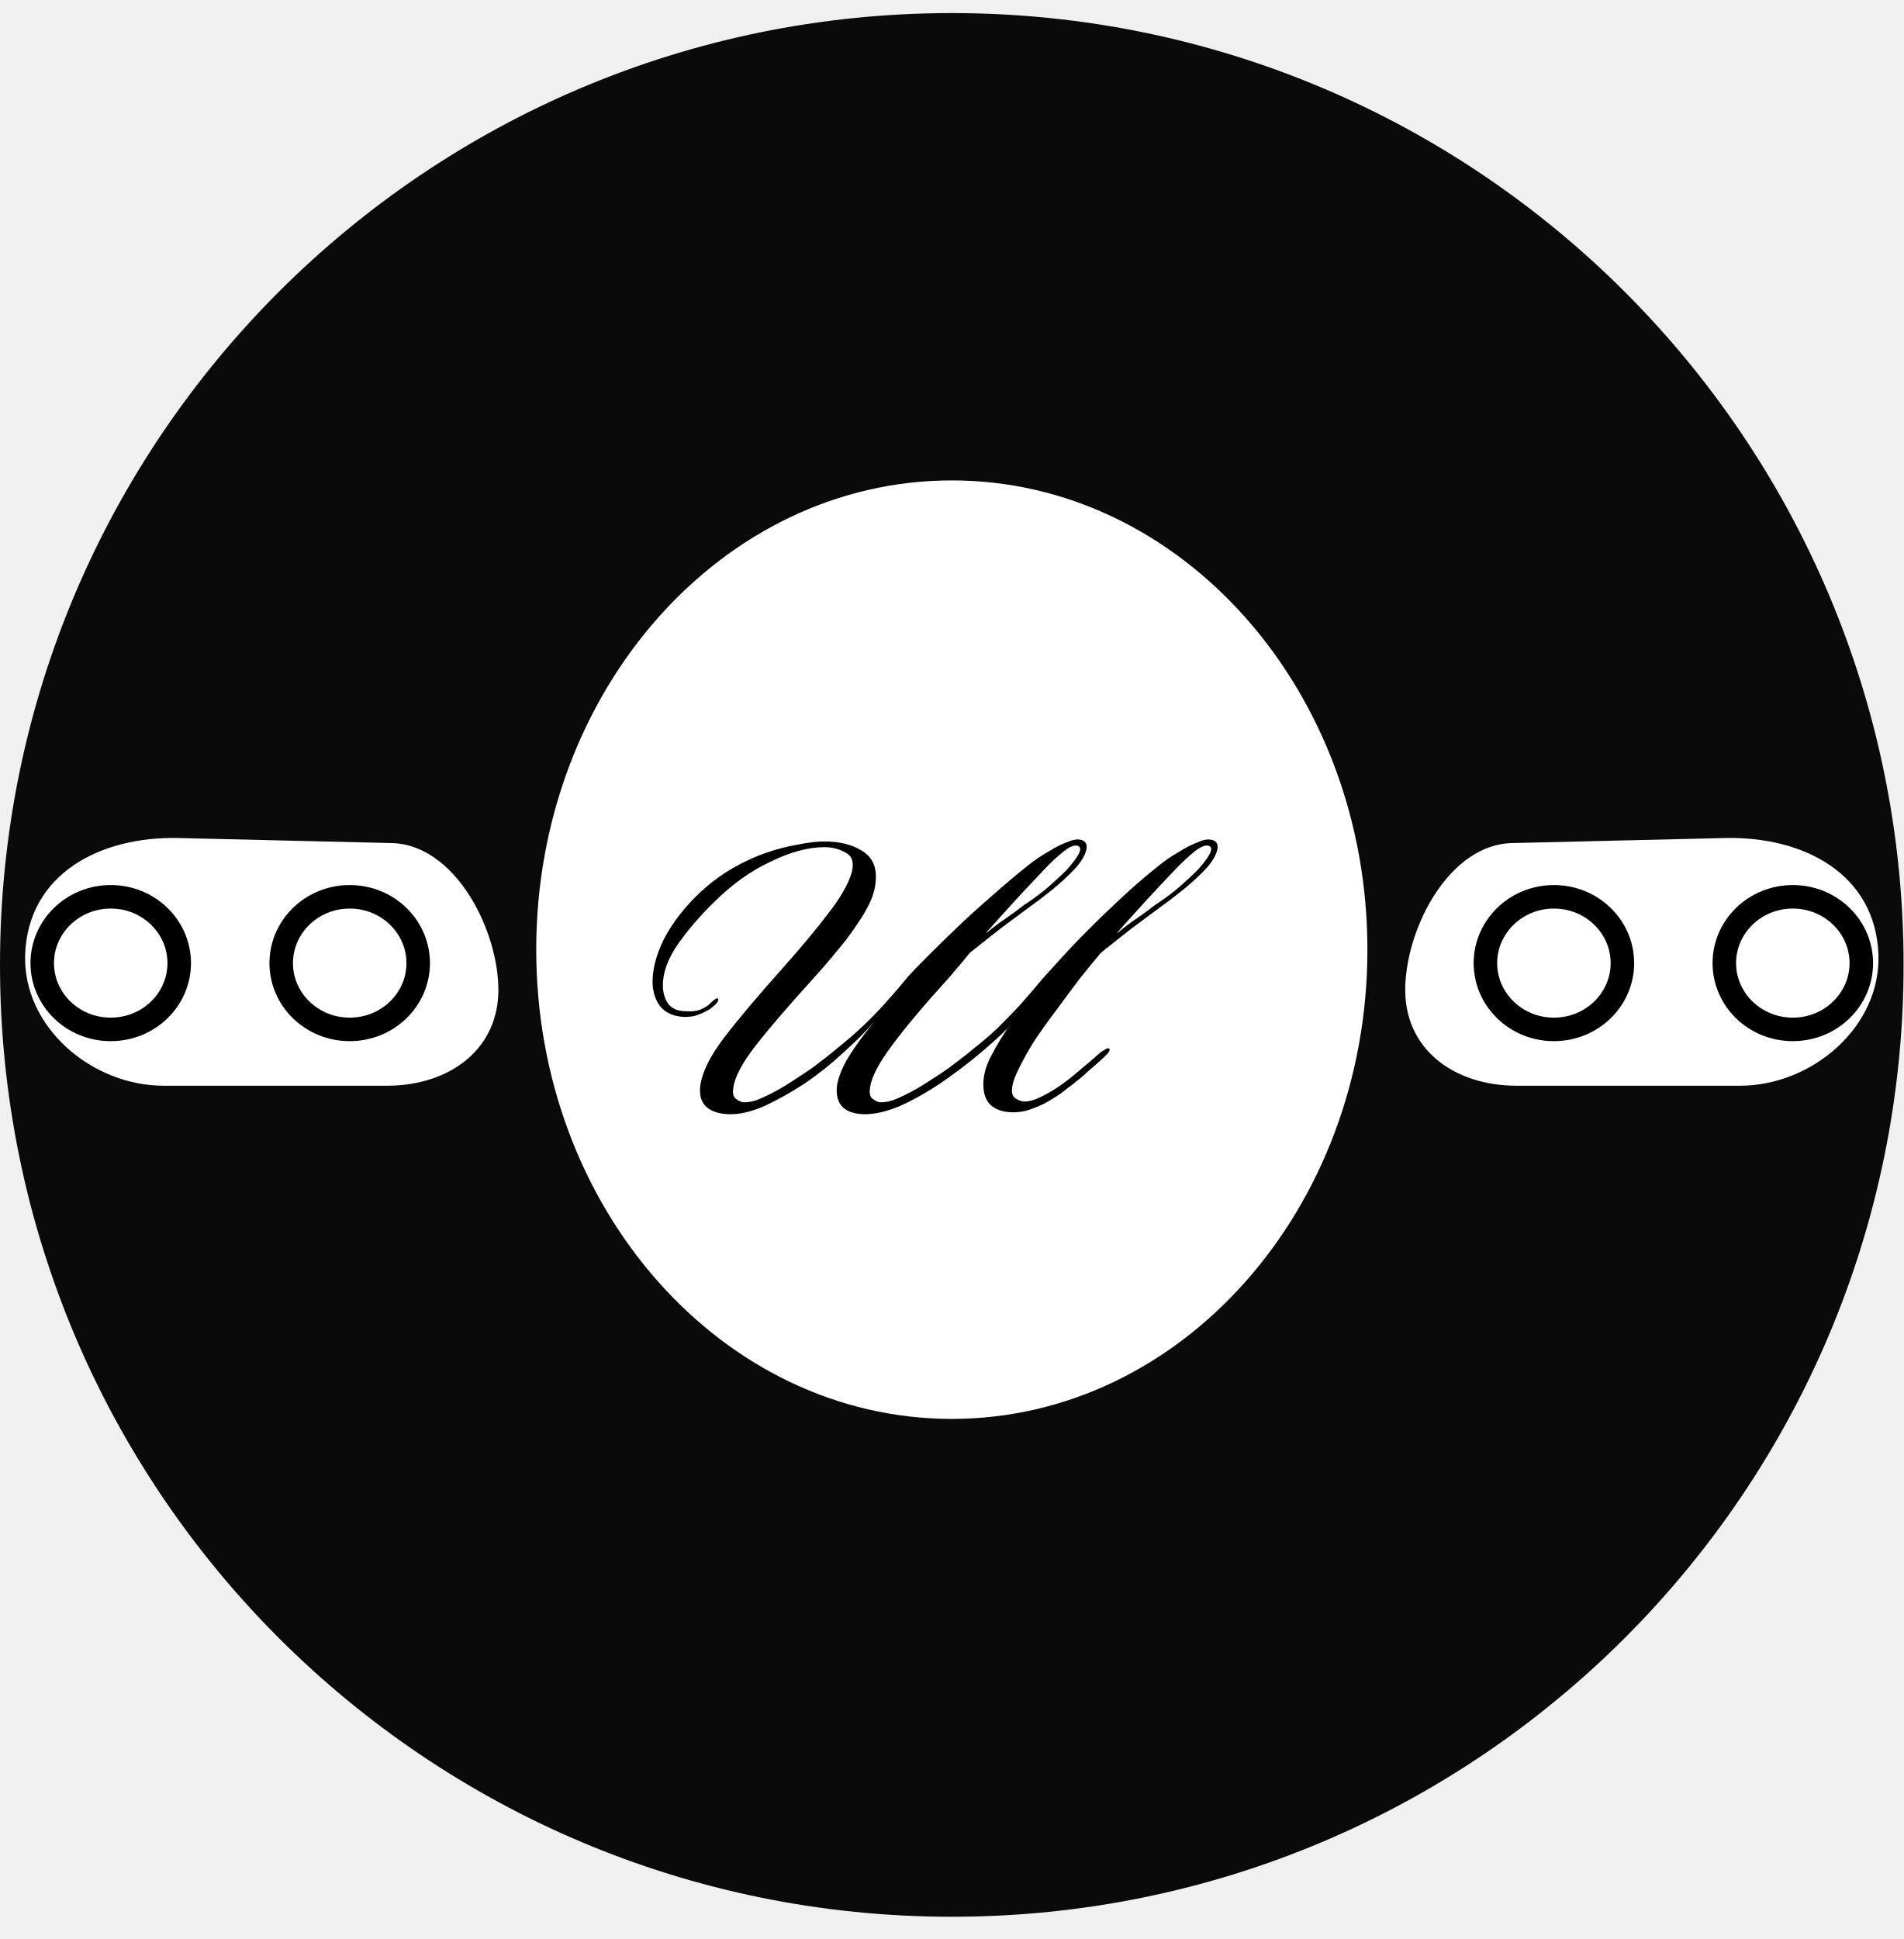
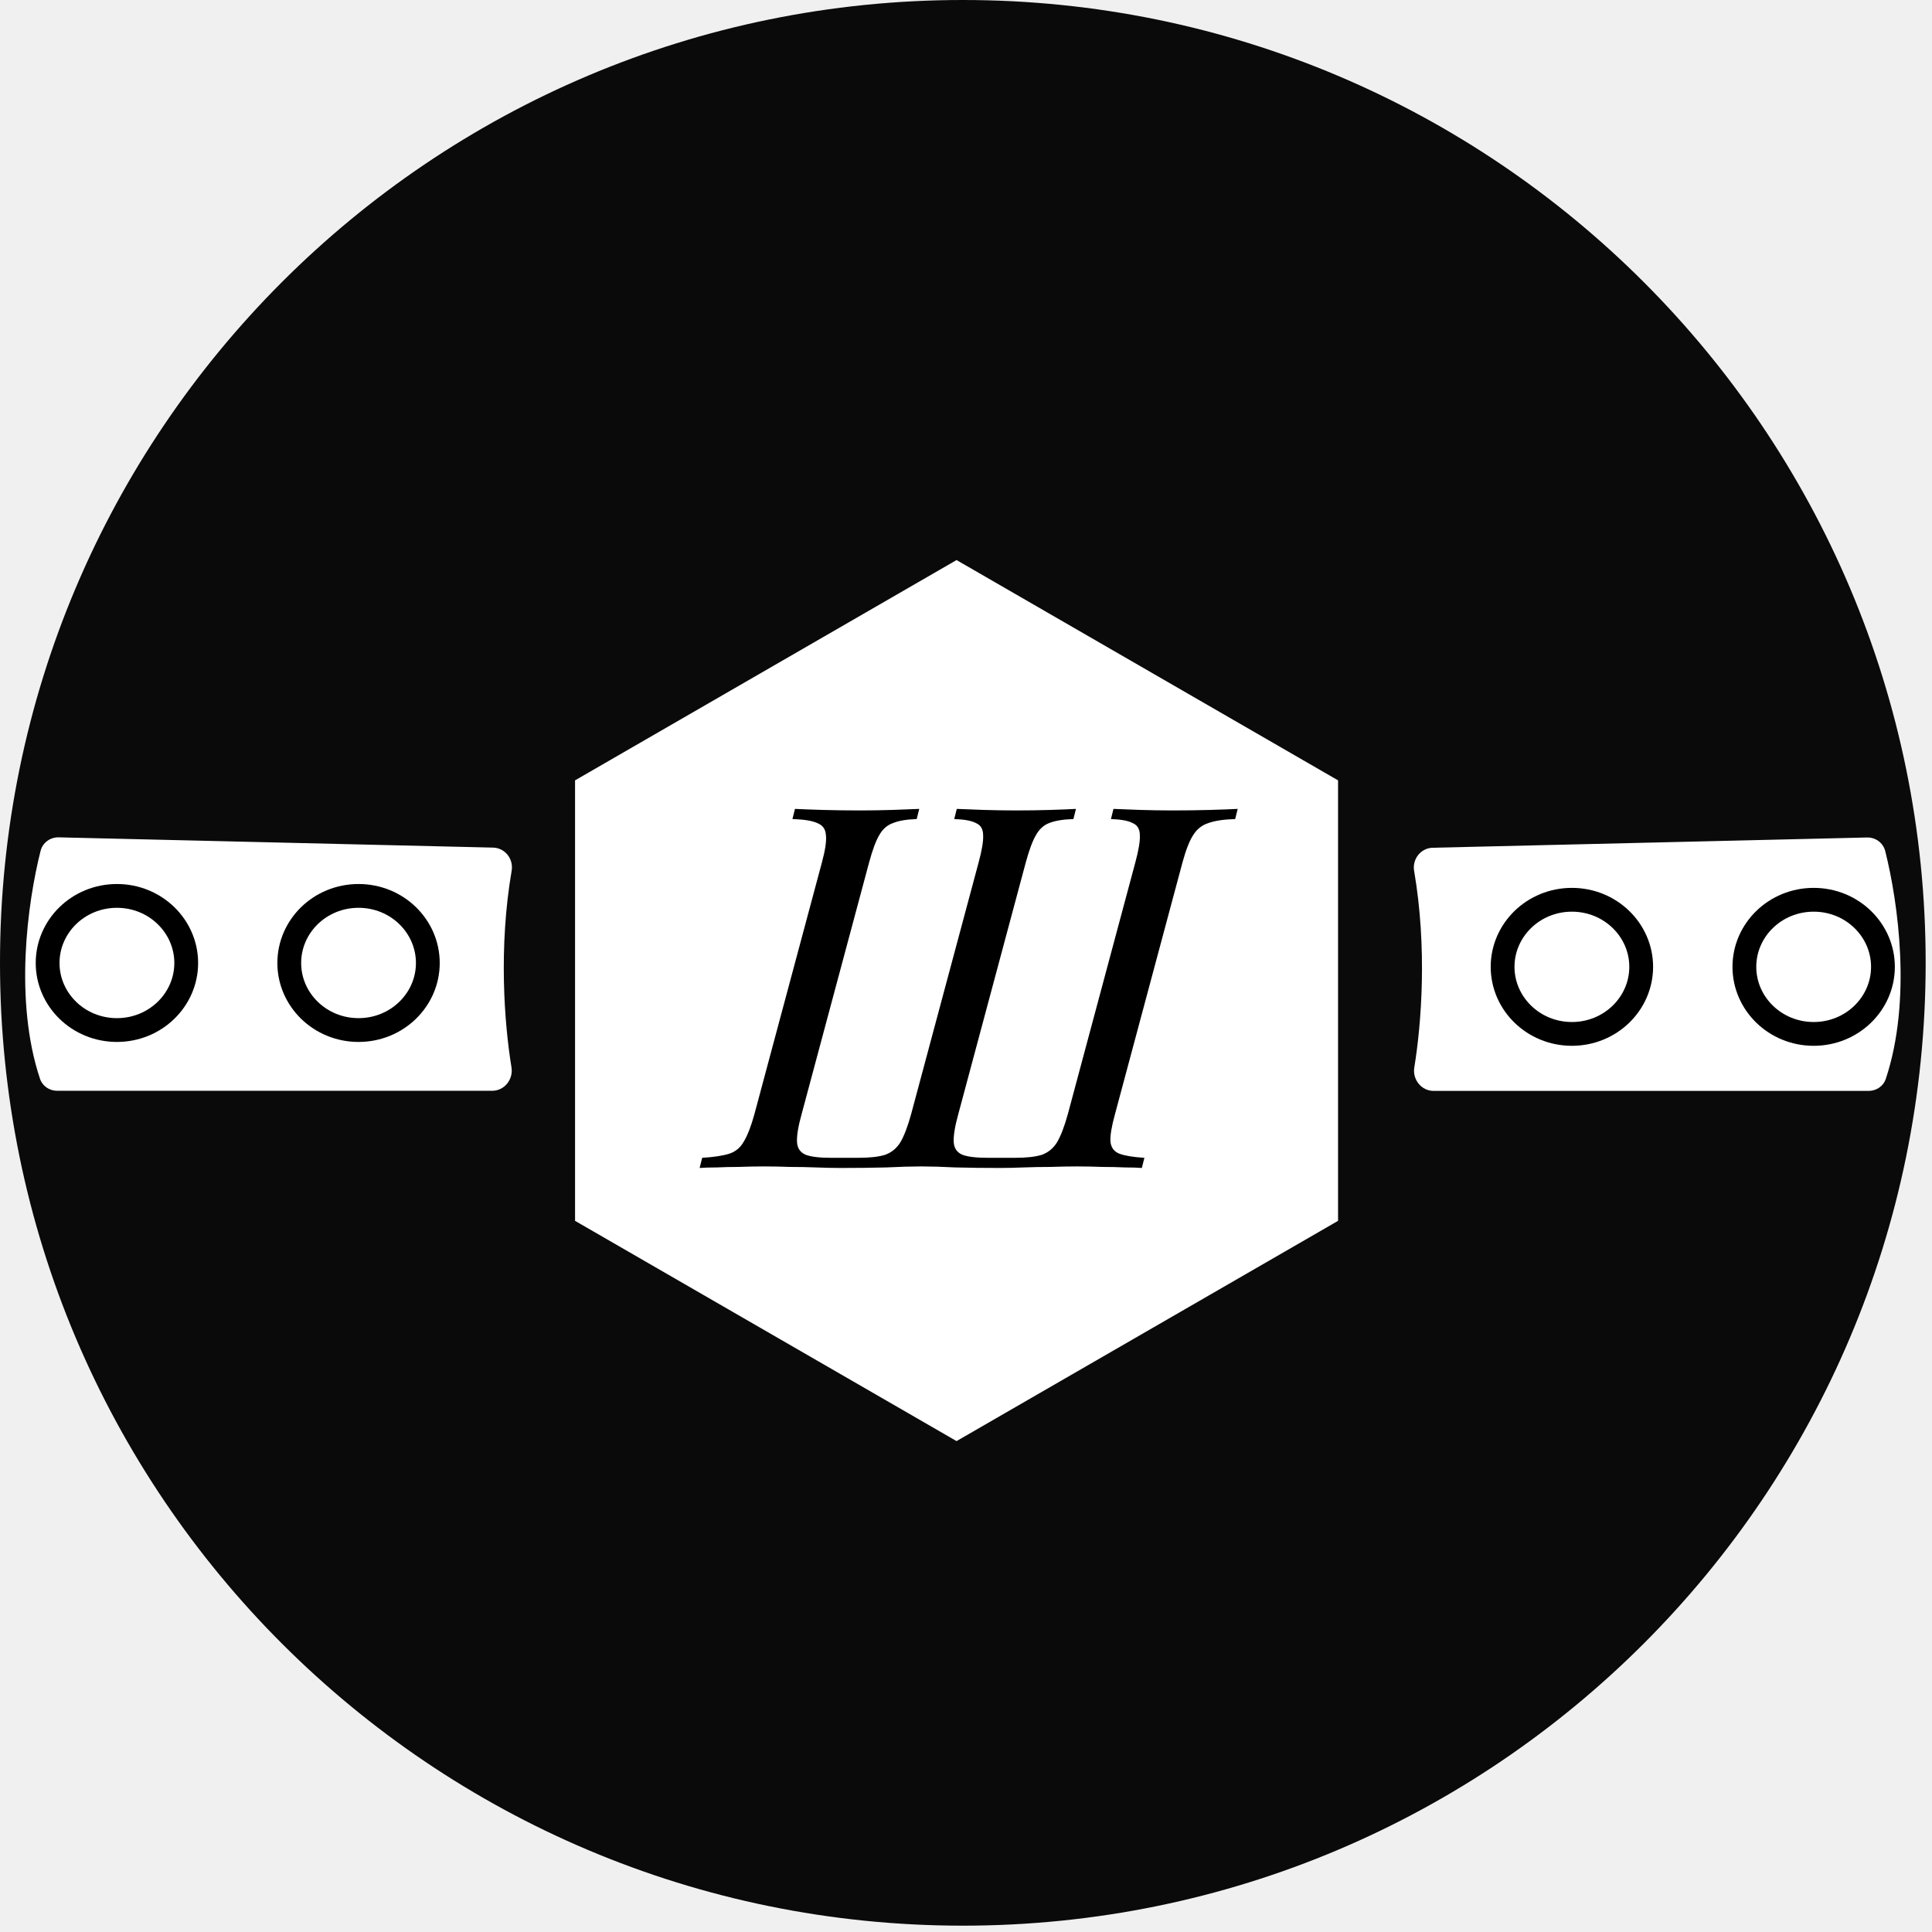
- <svg xmlns="http://www.w3.org/2000/svg" width="54" height="55" viewBox="0 0 54 55" fill="none">
-   <rect y="0.371" width="53.998" height="53.998" rx="26.999" fill="#0B0A0A" />
-   <ellipse cx="27" cy="26.937" rx="11.789" ry="13.31" fill="white" />
-   <path d="M31.699 26.465C31.868 26.321 32.042 26.188 32.222 26.068C32.415 25.936 32.595 25.804 32.764 25.671C33.04 25.491 33.281 25.311 33.485 25.13C33.702 24.938 33.858 24.794 33.954 24.697C34.327 24.288 34.441 24.054 34.297 23.994C34.201 23.958 34.062 24.012 33.882 24.156C33.702 24.3 33.515 24.475 33.323 24.679C33.058 24.956 32.788 25.244 32.511 25.545C32.247 25.834 31.976 26.134 31.699 26.447V26.465ZM24.791 28.99C24.563 29.255 24.274 29.543 23.925 29.856C23.589 30.169 23.228 30.457 22.843 30.722C22.459 30.974 22.074 31.191 21.689 31.371C21.304 31.539 20.961 31.617 20.661 31.605C20.384 31.593 20.174 31.521 20.029 31.389C19.885 31.257 19.831 31.052 19.867 30.776C19.927 30.391 20.15 29.946 20.535 29.441C20.919 28.936 21.46 28.293 22.158 27.511C22.735 26.862 23.186 26.321 23.511 25.888C23.847 25.455 24.064 25.076 24.16 24.751C24.232 24.475 24.178 24.288 23.998 24.192C23.817 24.084 23.613 24.03 23.384 24.03C22.927 24.03 22.416 24.168 21.851 24.445C21.286 24.709 20.751 25.094 20.246 25.599C19.873 25.96 19.537 26.351 19.236 26.771C18.947 27.192 18.803 27.583 18.803 27.944C18.803 28.16 18.857 28.341 18.965 28.485C19.074 28.617 19.236 28.683 19.452 28.683C19.609 28.695 19.741 28.683 19.849 28.647C19.957 28.599 20.041 28.551 20.102 28.503C20.27 28.335 20.36 28.281 20.372 28.341C20.396 28.389 20.324 28.479 20.156 28.611C20.06 28.671 19.951 28.726 19.831 28.774C19.723 28.822 19.585 28.846 19.416 28.846C18.875 28.822 18.575 28.527 18.514 27.962C18.49 27.553 18.599 27.108 18.839 26.627C19.092 26.146 19.446 25.695 19.903 25.274C20.18 25.022 20.474 24.805 20.787 24.625C21.1 24.445 21.412 24.3 21.725 24.192C22.038 24.084 22.338 24.006 22.627 23.958C22.915 23.898 23.168 23.868 23.384 23.868C23.805 23.868 24.154 23.952 24.43 24.12C24.719 24.288 24.857 24.547 24.845 24.896C24.845 25.1 24.797 25.317 24.701 25.545C24.605 25.762 24.473 25.99 24.304 26.23C24.148 26.471 23.962 26.717 23.745 26.97C23.541 27.223 23.324 27.475 23.096 27.727C22.374 28.521 21.821 29.164 21.436 29.657C21.064 30.138 20.853 30.529 20.805 30.83C20.781 30.974 20.793 31.076 20.841 31.137C20.901 31.197 20.973 31.239 21.058 31.263C21.166 31.275 21.298 31.257 21.454 31.209C21.611 31.148 21.779 31.07 21.959 30.974C22.14 30.878 22.32 30.77 22.501 30.649C22.693 30.529 22.873 30.409 23.042 30.289C23.318 30.084 23.571 29.886 23.799 29.694C24.04 29.501 24.268 29.303 24.485 29.098C24.701 28.894 24.912 28.677 25.116 28.449C25.332 28.209 25.555 27.95 25.783 27.673C25.916 27.529 26.102 27.337 26.343 27.096C26.583 26.856 26.848 26.597 27.136 26.321C27.437 26.032 27.761 25.737 28.11 25.437C28.459 25.124 28.808 24.83 29.156 24.553C29.228 24.493 29.325 24.421 29.445 24.337C29.577 24.252 29.715 24.168 29.86 24.084C30.004 24 30.142 23.934 30.274 23.886C30.407 23.826 30.521 23.801 30.617 23.814C30.786 23.837 30.852 23.934 30.816 24.102C30.78 24.258 30.677 24.433 30.509 24.625C30.305 24.842 30.076 25.052 29.824 25.256C29.583 25.449 29.361 25.617 29.156 25.762C28.868 25.978 28.609 26.17 28.381 26.339C28.164 26.507 27.876 26.735 27.515 27.024C27.443 27.108 27.358 27.21 27.262 27.331C27.166 27.439 27.064 27.559 26.956 27.691C26.234 28.485 25.687 29.134 25.314 29.639C24.942 30.132 24.731 30.529 24.683 30.83C24.659 30.974 24.671 31.076 24.719 31.137C24.779 31.197 24.851 31.239 24.936 31.263C25.044 31.275 25.176 31.257 25.332 31.209C25.489 31.148 25.657 31.07 25.837 30.974C26.018 30.878 26.198 30.77 26.378 30.649C26.571 30.529 26.751 30.409 26.92 30.289C27.196 30.084 27.443 29.892 27.659 29.712C27.888 29.531 28.104 29.345 28.308 29.152C28.513 28.948 28.717 28.738 28.922 28.521C29.126 28.293 29.343 28.04 29.571 27.764C29.703 27.619 29.884 27.421 30.112 27.168C30.341 26.916 30.599 26.645 30.888 26.357C31.188 26.056 31.507 25.749 31.844 25.437C32.18 25.124 32.523 24.83 32.872 24.553C32.944 24.493 33.04 24.421 33.16 24.337C33.293 24.252 33.431 24.168 33.575 24.084C33.72 24 33.858 23.934 33.99 23.886C34.122 23.826 34.237 23.801 34.333 23.814C34.501 23.837 34.567 23.934 34.531 24.102C34.495 24.258 34.393 24.433 34.225 24.625C34.02 24.842 33.792 25.052 33.539 25.256C33.299 25.449 33.076 25.617 32.872 25.762C32.583 25.978 32.325 26.17 32.096 26.339C31.88 26.507 31.591 26.735 31.23 27.024C31.158 27.108 31.068 27.216 30.96 27.349C30.864 27.469 30.762 27.595 30.653 27.727C30.425 28.028 30.196 28.335 29.968 28.647C29.739 28.948 29.529 29.243 29.337 29.531C29.156 29.82 29.006 30.09 28.886 30.343C28.765 30.583 28.705 30.782 28.705 30.938C28.705 31.046 28.747 31.125 28.832 31.173C28.916 31.221 28.994 31.245 29.066 31.245C29.21 31.245 29.385 31.191 29.589 31.082C29.806 30.974 30.016 30.842 30.22 30.686C30.353 30.589 30.515 30.457 30.707 30.289C30.912 30.12 31.08 29.976 31.212 29.856C31.261 29.82 31.309 29.79 31.357 29.766C31.405 29.73 31.441 29.724 31.465 29.748C31.489 29.772 31.477 29.814 31.429 29.874C31.381 29.922 31.345 29.958 31.321 29.982C31.261 30.042 31.188 30.108 31.104 30.18C31.02 30.253 30.93 30.331 30.834 30.415C30.75 30.499 30.659 30.577 30.563 30.649C30.479 30.722 30.401 30.782 30.329 30.83C30.268 30.878 30.184 30.944 30.076 31.028C29.968 31.1 29.842 31.179 29.697 31.263C29.565 31.335 29.415 31.401 29.246 31.461C29.09 31.521 28.922 31.551 28.741 31.551C28.477 31.551 28.266 31.485 28.11 31.353C27.966 31.221 27.894 31.022 27.894 30.758C27.894 30.493 27.972 30.217 28.128 29.928C28.284 29.627 28.465 29.333 28.669 29.044L28.579 29.171C28.339 29.411 28.044 29.675 27.695 29.964C27.358 30.241 27.004 30.505 26.631 30.758C26.27 30.998 25.904 31.203 25.531 31.371C25.158 31.527 24.827 31.605 24.539 31.605C24.262 31.605 24.052 31.539 23.907 31.407C23.763 31.263 23.709 31.052 23.745 30.776C23.793 30.523 23.901 30.259 24.07 29.982C24.238 29.706 24.479 29.375 24.791 28.99ZM27.984 26.465C28.152 26.321 28.326 26.188 28.507 26.068C28.699 25.936 28.88 25.804 29.048 25.671C29.325 25.491 29.565 25.311 29.77 25.13C29.986 24.938 30.142 24.794 30.238 24.697C30.611 24.288 30.725 24.054 30.581 23.994C30.485 23.958 30.347 24.012 30.166 24.156C29.986 24.3 29.799 24.475 29.607 24.679C29.343 24.956 29.072 25.244 28.796 25.545C28.531 25.834 28.26 26.134 27.984 26.447V26.465Z" fill="black" />
-   <path d="M43.022 30.797H49.355C51.408 30.797 53.362 29.118 53.284 27.066C53.199 24.806 51.188 23.718 48.926 23.771L42.885 23.914C41.147 23.955 39.921 26.23 39.863 27.968C39.803 29.75 41.239 30.797 43.022 30.797Z" fill="white" />
-   <rect x="41.803" y="25.105" width="11.33" height="4.428" rx="2.214" fill="white" />
-   <path d="M42.136 27.319C42.136 28.349 42.998 29.199 44.079 29.199C45.161 29.199 46.022 28.349 46.022 27.319C46.022 26.289 45.161 25.438 44.079 25.438C42.998 25.438 42.136 26.289 42.136 27.319Z" stroke="white" stroke-width="0.667" />
-   <path d="M48.913 27.319C48.913 28.349 49.774 29.199 50.856 29.199C51.938 29.199 52.799 28.349 52.799 27.319C52.799 26.289 51.938 25.438 50.856 25.438C49.774 25.438 48.913 26.289 48.913 27.319Z" stroke="black" stroke-width="0.667" />
-   <path d="M42.136 27.319C42.136 28.349 42.998 29.199 44.079 29.199C45.161 29.199 46.022 28.349 46.022 27.319C46.022 26.289 45.161 25.438 44.079 25.438C42.998 25.438 42.136 26.289 42.136 27.319Z" stroke="black" stroke-width="0.667" />
-   <path d="M10.976 30.797H4.643C2.59 30.797 0.636 29.118 0.714 27.066C0.799 24.806 2.81 23.718 5.072 23.771L11.113 23.914C12.851 23.955 14.077 26.23 14.136 27.968C14.195 29.75 12.759 30.797 10.976 30.797Z" fill="white" />
-   <rect width="11.33" height="4.428" rx="2.214" transform="matrix(-1 0 0 1 12.1948 25.1047)" fill="white" />
-   <path d="M11.861 27.319C11.861 28.349 11 29.199 9.918 29.199C8.836 29.199 7.975 28.349 7.975 27.319C7.975 26.289 8.836 25.438 9.918 25.438C11 25.438 11.861 26.289 11.861 27.319Z" stroke="white" stroke-width="0.667" />
-   <path d="M5.084 27.319C5.084 28.349 4.223 29.199 3.141 29.199C2.059 29.199 1.198 28.349 1.198 27.319C1.198 26.289 2.059 25.438 3.141 25.438C4.223 25.438 5.084 26.289 5.084 27.319Z" stroke="black" stroke-width="0.667" />
-   <path d="M11.863 27.319C11.863 28.349 11.002 29.199 9.92 29.199C8.838 29.199 7.977 28.349 7.977 27.319C7.977 26.289 8.838 25.438 9.92 25.438C11.002 25.438 11.863 26.289 11.863 27.319Z" stroke="black" stroke-width="0.667" />
+ <svg xmlns="http://www.w3.org/2000/svg" width="54" height="54" viewBox="0 0 54 54" fill="none">
+   <rect width="53.823" height="53.823" rx="26.912" fill="#0B0A0A" />
+   <path d="M26.736 15.654L37.399 21.811V34.123L26.736 40.279L16.073 34.123V21.811L26.736 15.654Z" fill="white" />
+   <path d="M25.75 32.602C25.485 32.602 25.159 32.611 24.772 32.63C24.384 32.64 23.964 32.645 23.51 32.645C23.283 32.645 23.047 32.64 22.801 32.63C22.565 32.621 22.324 32.616 22.078 32.616C21.833 32.607 21.592 32.602 21.356 32.602C21.11 32.602 20.874 32.607 20.647 32.616C20.43 32.616 20.227 32.621 20.038 32.63C19.849 32.63 19.688 32.635 19.555 32.645L19.626 32.361C19.948 32.342 20.198 32.304 20.378 32.248C20.557 32.191 20.694 32.078 20.789 31.907C20.893 31.737 20.992 31.482 21.086 31.142L22.971 24.112C23.066 23.762 23.104 23.507 23.085 23.346C23.076 23.176 22.995 23.063 22.844 23.006C22.702 22.94 22.471 22.902 22.149 22.893L22.22 22.609C22.419 22.619 22.679 22.628 23 22.638C23.321 22.647 23.666 22.652 24.035 22.652C24.337 22.652 24.635 22.647 24.928 22.638C25.23 22.628 25.485 22.619 25.693 22.609L25.622 22.893C25.339 22.902 25.116 22.94 24.956 23.006C24.795 23.063 24.668 23.176 24.573 23.346C24.479 23.507 24.384 23.762 24.29 24.112L22.405 31.142C22.31 31.482 22.267 31.742 22.277 31.922C22.286 32.092 22.367 32.21 22.518 32.276C22.669 32.333 22.905 32.361 23.227 32.361H23.992C24.313 32.361 24.564 32.333 24.743 32.276C24.923 32.21 25.065 32.092 25.169 31.922C25.273 31.742 25.372 31.482 25.466 31.142L27.351 24.112C27.446 23.762 27.488 23.507 27.479 23.346C27.479 23.176 27.413 23.063 27.28 23.006C27.158 22.94 26.954 22.902 26.671 22.893L26.742 22.609C26.95 22.619 27.205 22.628 27.507 22.638C27.81 22.647 28.107 22.652 28.4 22.652C28.74 22.652 29.057 22.647 29.35 22.638C29.652 22.628 29.893 22.619 30.073 22.609L30.002 22.893C29.709 22.902 29.482 22.94 29.322 23.006C29.17 23.063 29.047 23.176 28.953 23.346C28.858 23.507 28.764 23.762 28.669 24.112L26.784 31.142C26.69 31.482 26.647 31.742 26.657 31.922C26.666 32.092 26.747 32.21 26.898 32.276C27.049 32.333 27.285 32.361 27.607 32.361H28.372C28.693 32.361 28.944 32.333 29.123 32.276C29.303 32.21 29.444 32.092 29.548 31.922C29.652 31.742 29.752 31.482 29.846 31.142L31.731 24.112C31.826 23.762 31.868 23.507 31.859 23.346C31.859 23.176 31.793 23.063 31.66 23.006C31.538 22.94 31.334 22.902 31.051 22.893L31.122 22.609C31.33 22.619 31.585 22.628 31.887 22.638C32.19 22.647 32.487 22.652 32.78 22.652C33.149 22.652 33.493 22.647 33.815 22.638C34.136 22.628 34.396 22.619 34.594 22.609L34.523 22.893C34.202 22.902 33.952 22.94 33.772 23.006C33.593 23.063 33.451 23.176 33.347 23.346C33.243 23.507 33.144 23.762 33.049 24.112L31.164 31.142C31.07 31.482 31.027 31.737 31.037 31.907C31.055 32.078 31.141 32.191 31.292 32.248C31.443 32.304 31.674 32.342 31.986 32.361L31.915 32.645C31.783 32.635 31.622 32.63 31.433 32.63C31.244 32.621 31.037 32.616 30.81 32.616C30.583 32.607 30.347 32.602 30.101 32.602C29.865 32.602 29.619 32.607 29.364 32.616C29.109 32.616 28.858 32.621 28.613 32.63C28.377 32.64 28.15 32.645 27.933 32.645C27.488 32.645 27.077 32.64 26.699 32.63C26.331 32.611 26.014 32.602 25.75 32.602Z" fill="black" />
+   <path d="M52.708 30.156C53.436 27.978 53.057 25.233 52.692 23.785C52.633 23.555 52.421 23.402 52.183 23.408L40.043 23.695C39.711 23.703 39.469 24.013 39.525 24.34C39.893 26.488 39.732 28.599 39.53 29.837C39.475 30.173 39.729 30.491 40.069 30.491H52.228C52.444 30.491 52.64 30.361 52.708 30.156Z" fill="white" />
+   <rect x="41.669" y="24.816" width="11.293" height="4.414" rx="0.528" fill="white" />
+   <path d="M42.001 27.023C42.001 28.05 42.859 28.898 43.938 28.898C45.016 28.898 45.874 28.05 45.874 27.023C45.874 25.997 45.016 25.149 43.938 25.149C42.859 25.149 42.001 25.997 42.001 27.023Z" stroke="white" stroke-width="0.665" />
+   <path d="M48.756 27.023C48.756 28.05 49.614 28.898 50.693 28.898C51.771 28.898 52.629 28.05 52.629 27.023C52.629 25.997 51.771 25.149 50.693 25.149C49.614 25.149 48.756 25.997 48.756 27.023Z" stroke="black" stroke-width="0.665" />
+   <path d="M41.998 27.023C41.998 28.05 42.857 28.898 43.935 28.898C45.013 28.898 45.872 28.05 45.872 27.023C45.872 25.997 45.013 25.149 43.935 25.149C42.857 25.149 41.998 25.997 41.998 27.023Z" stroke="black" stroke-width="0.665" />
+   <path d="M1.118 30.152C0.39 27.974 0.769 25.229 1.134 23.782C1.193 23.551 1.405 23.398 1.643 23.404L13.783 23.691C14.115 23.699 14.357 24.009 14.301 24.336C13.933 26.484 14.094 28.595 14.296 29.833C14.351 30.169 14.098 30.488 13.757 30.488H1.598C1.382 30.488 1.186 30.357 1.118 30.152Z" fill="white" />
+   <rect width="11.293" height="4.414" rx="0.528" transform="matrix(-1 0 0 1 12.2918 24.709)" fill="white" />
+   <path d="M11.959 26.916C11.959 27.942 11.101 28.79 10.023 28.79C8.944 28.79 8.086 27.942 8.086 26.916C8.086 25.889 8.944 25.041 10.023 25.041C11.101 25.041 11.959 25.889 11.959 26.916Z" stroke="white" stroke-width="0.665" />
+   <path d="M11.958 26.916C11.958 27.942 11.1 28.79 10.021 28.79C8.943 28.79 8.085 27.942 8.085 26.916C8.085 25.889 8.943 25.041 10.021 25.041C11.1 25.041 11.958 25.889 11.958 26.916Z" stroke="black" stroke-width="0.665" />
+   <path d="M5.205 26.916C5.205 27.942 4.346 28.79 3.268 28.79C2.189 28.79 1.331 27.942 1.331 26.916C1.331 25.889 2.189 25.041 3.268 25.041C4.346 25.041 5.205 25.889 5.205 26.916Z" stroke="black" stroke-width="0.665" />
</svg>
